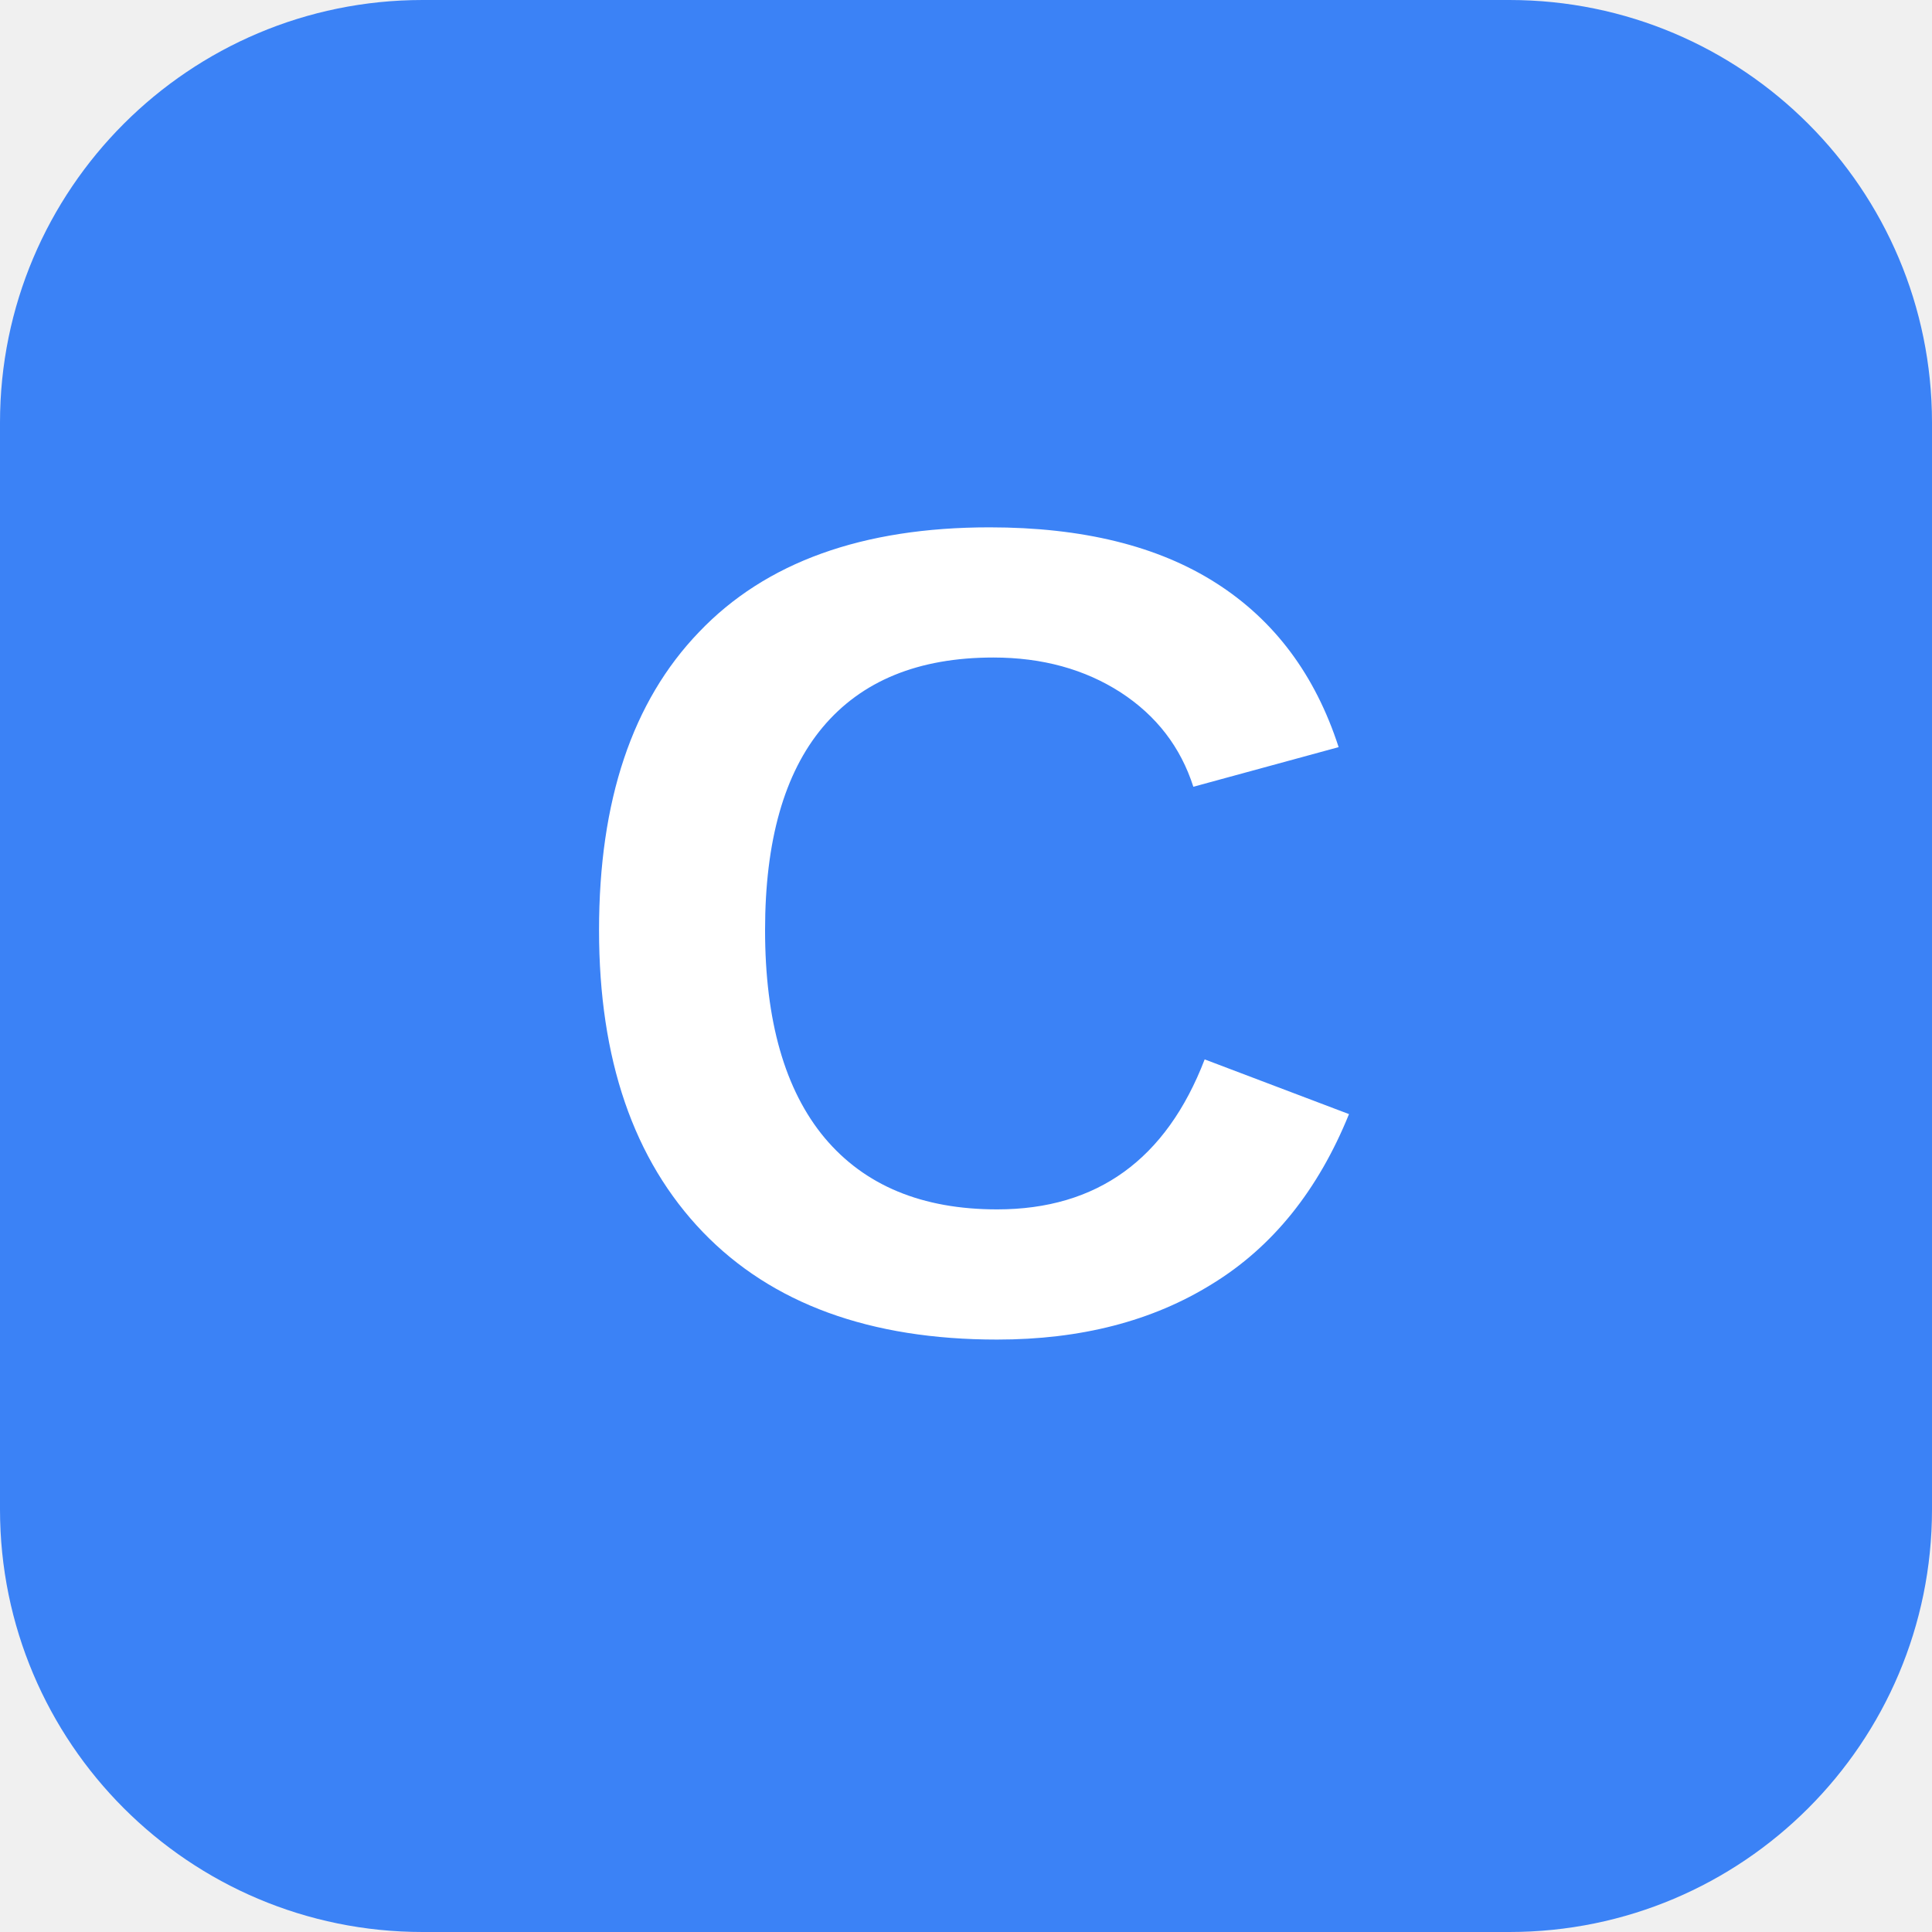
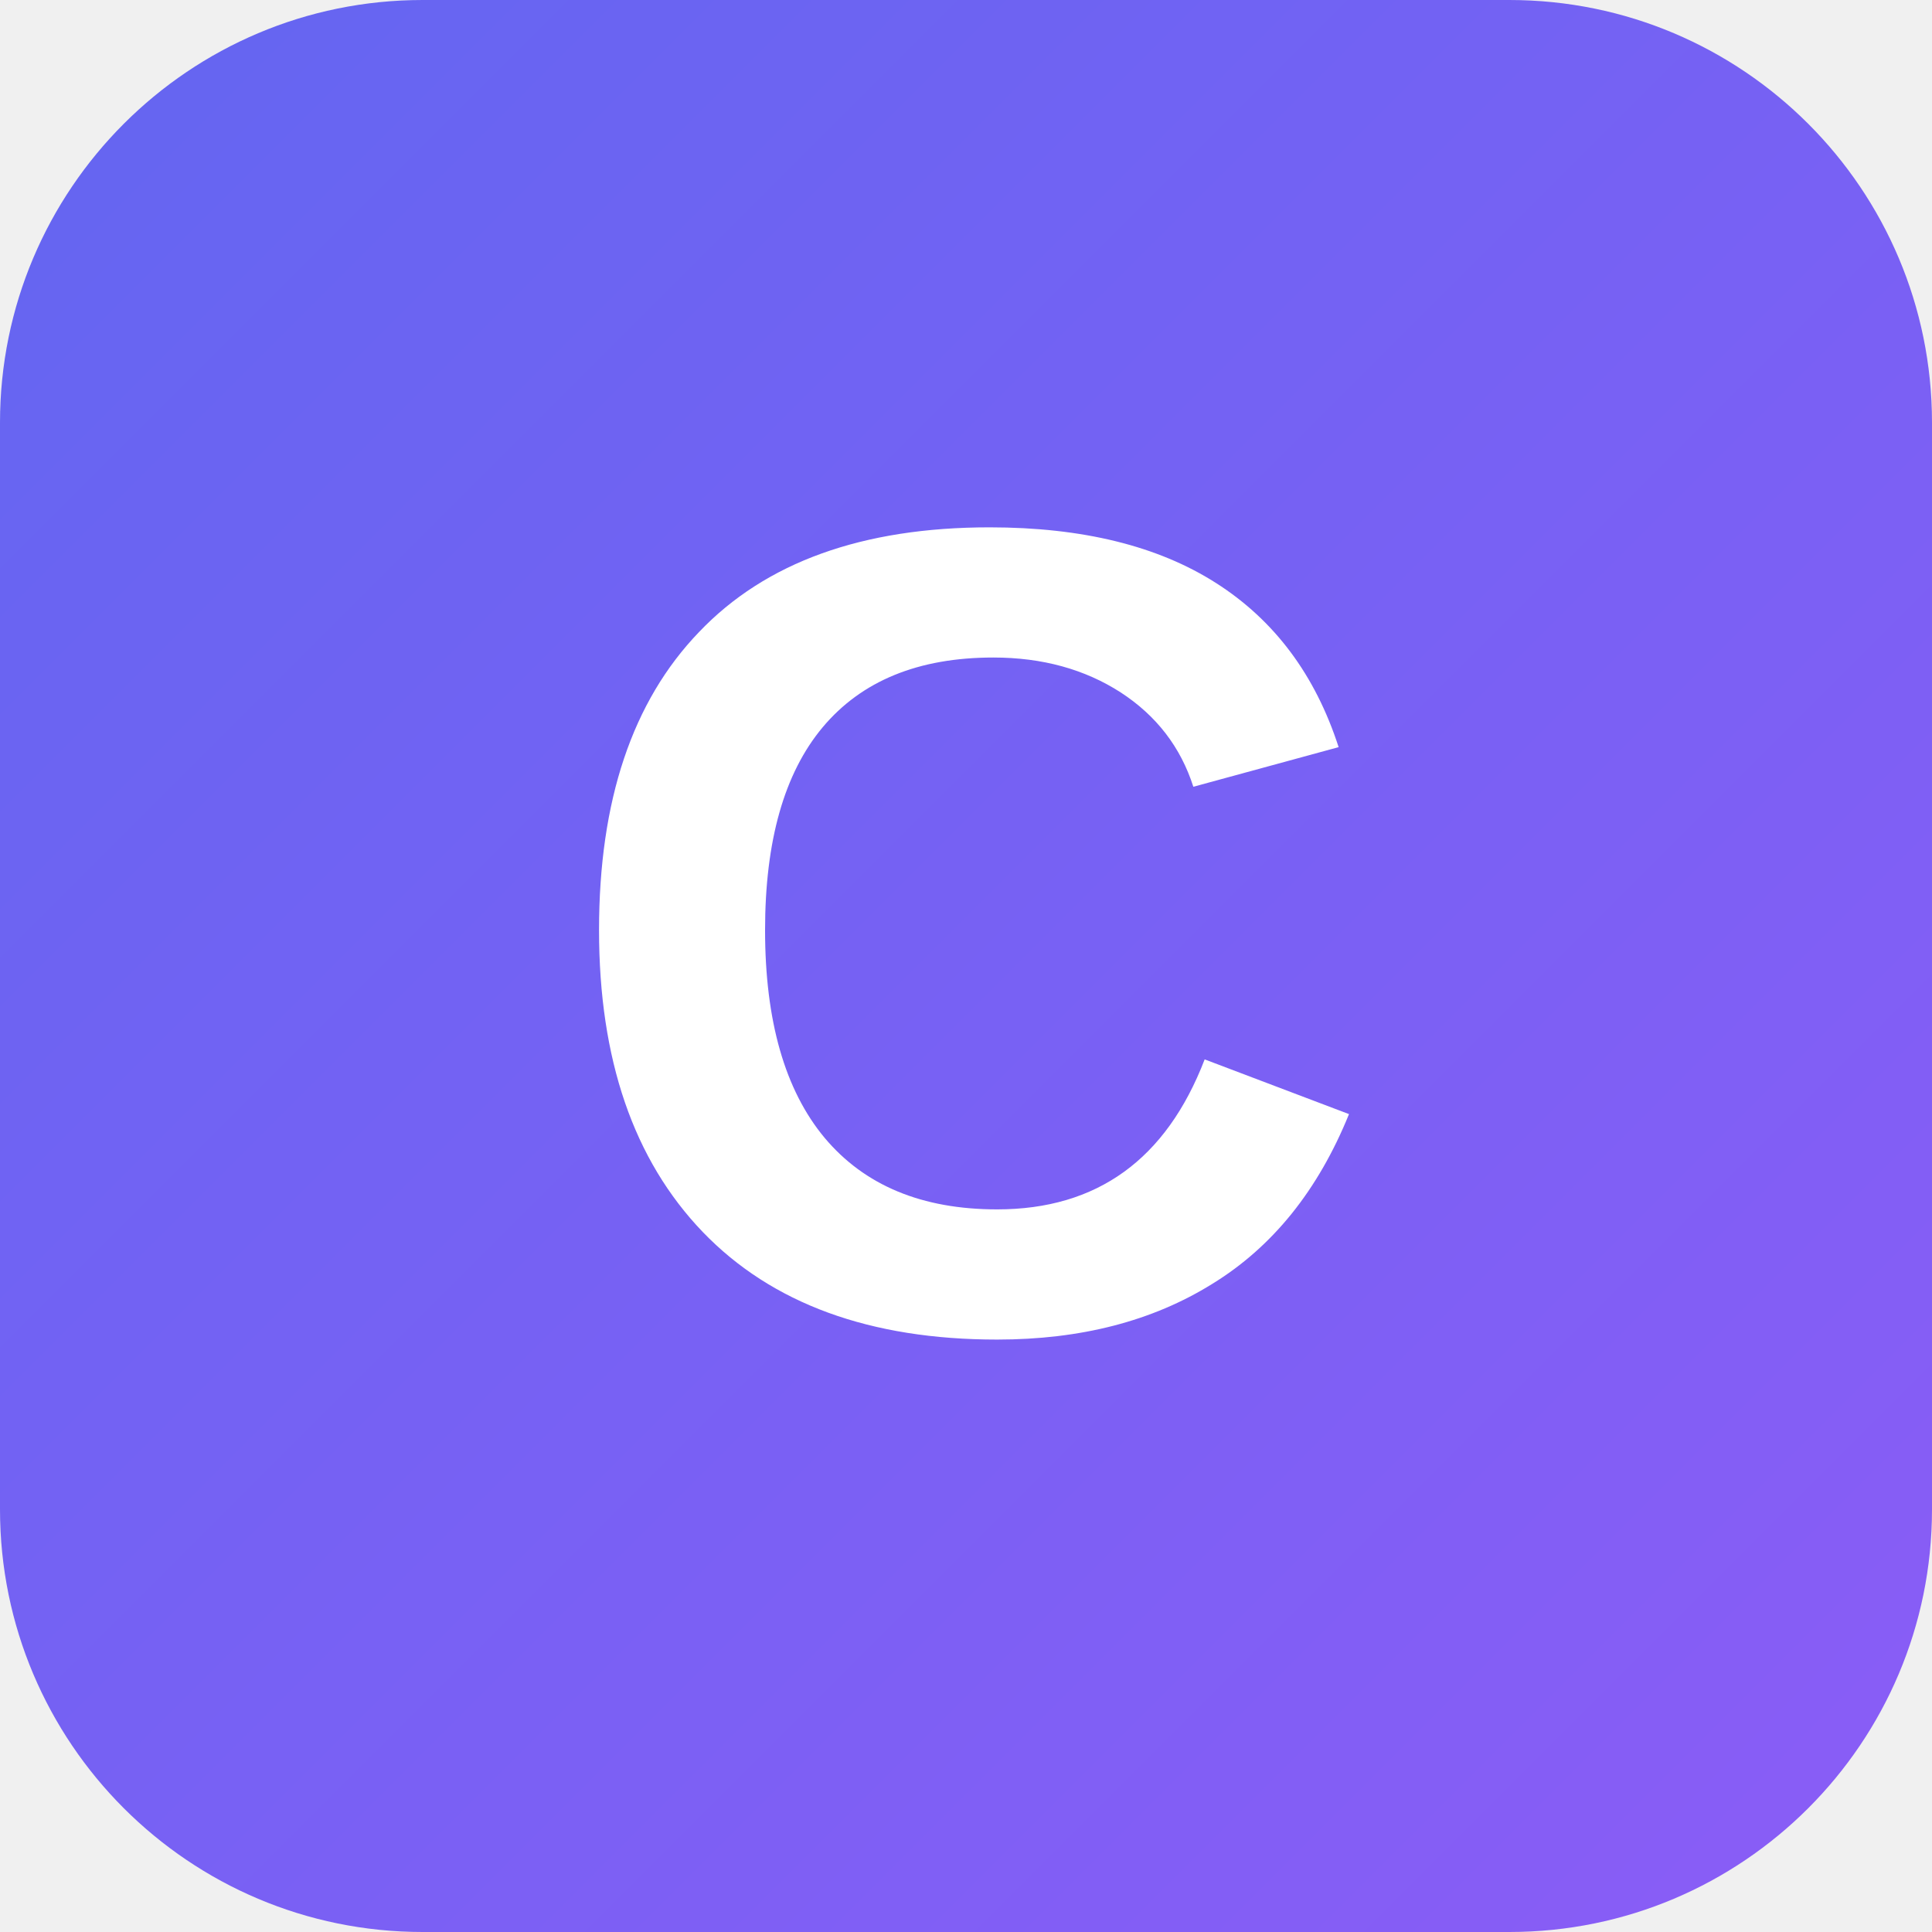
<svg xmlns="http://www.w3.org/2000/svg" viewBox="0 0 32 32">
-   <rect width="32" height="32" rx="7" fill="#3b82f6" />
+   <defs>
+     <linearGradient id="fav-grad" x1="0%" y1="0%" x2="100%" y2="100%">
+       <stop offset="0%" stop-color="#6366F1" />
+       <stop offset="100%" stop-color="#8B5CF6" />
+     </linearGradient>
+   </defs>
+   <rect width="32" height="32" rx="7" fill="url(#fav-grad)" />
  <text x="16" y="22" text-anchor="middle" font-family="Arial, sans-serif" font-size="19" font-weight="bold" fill="white">C</text>
</svg>
